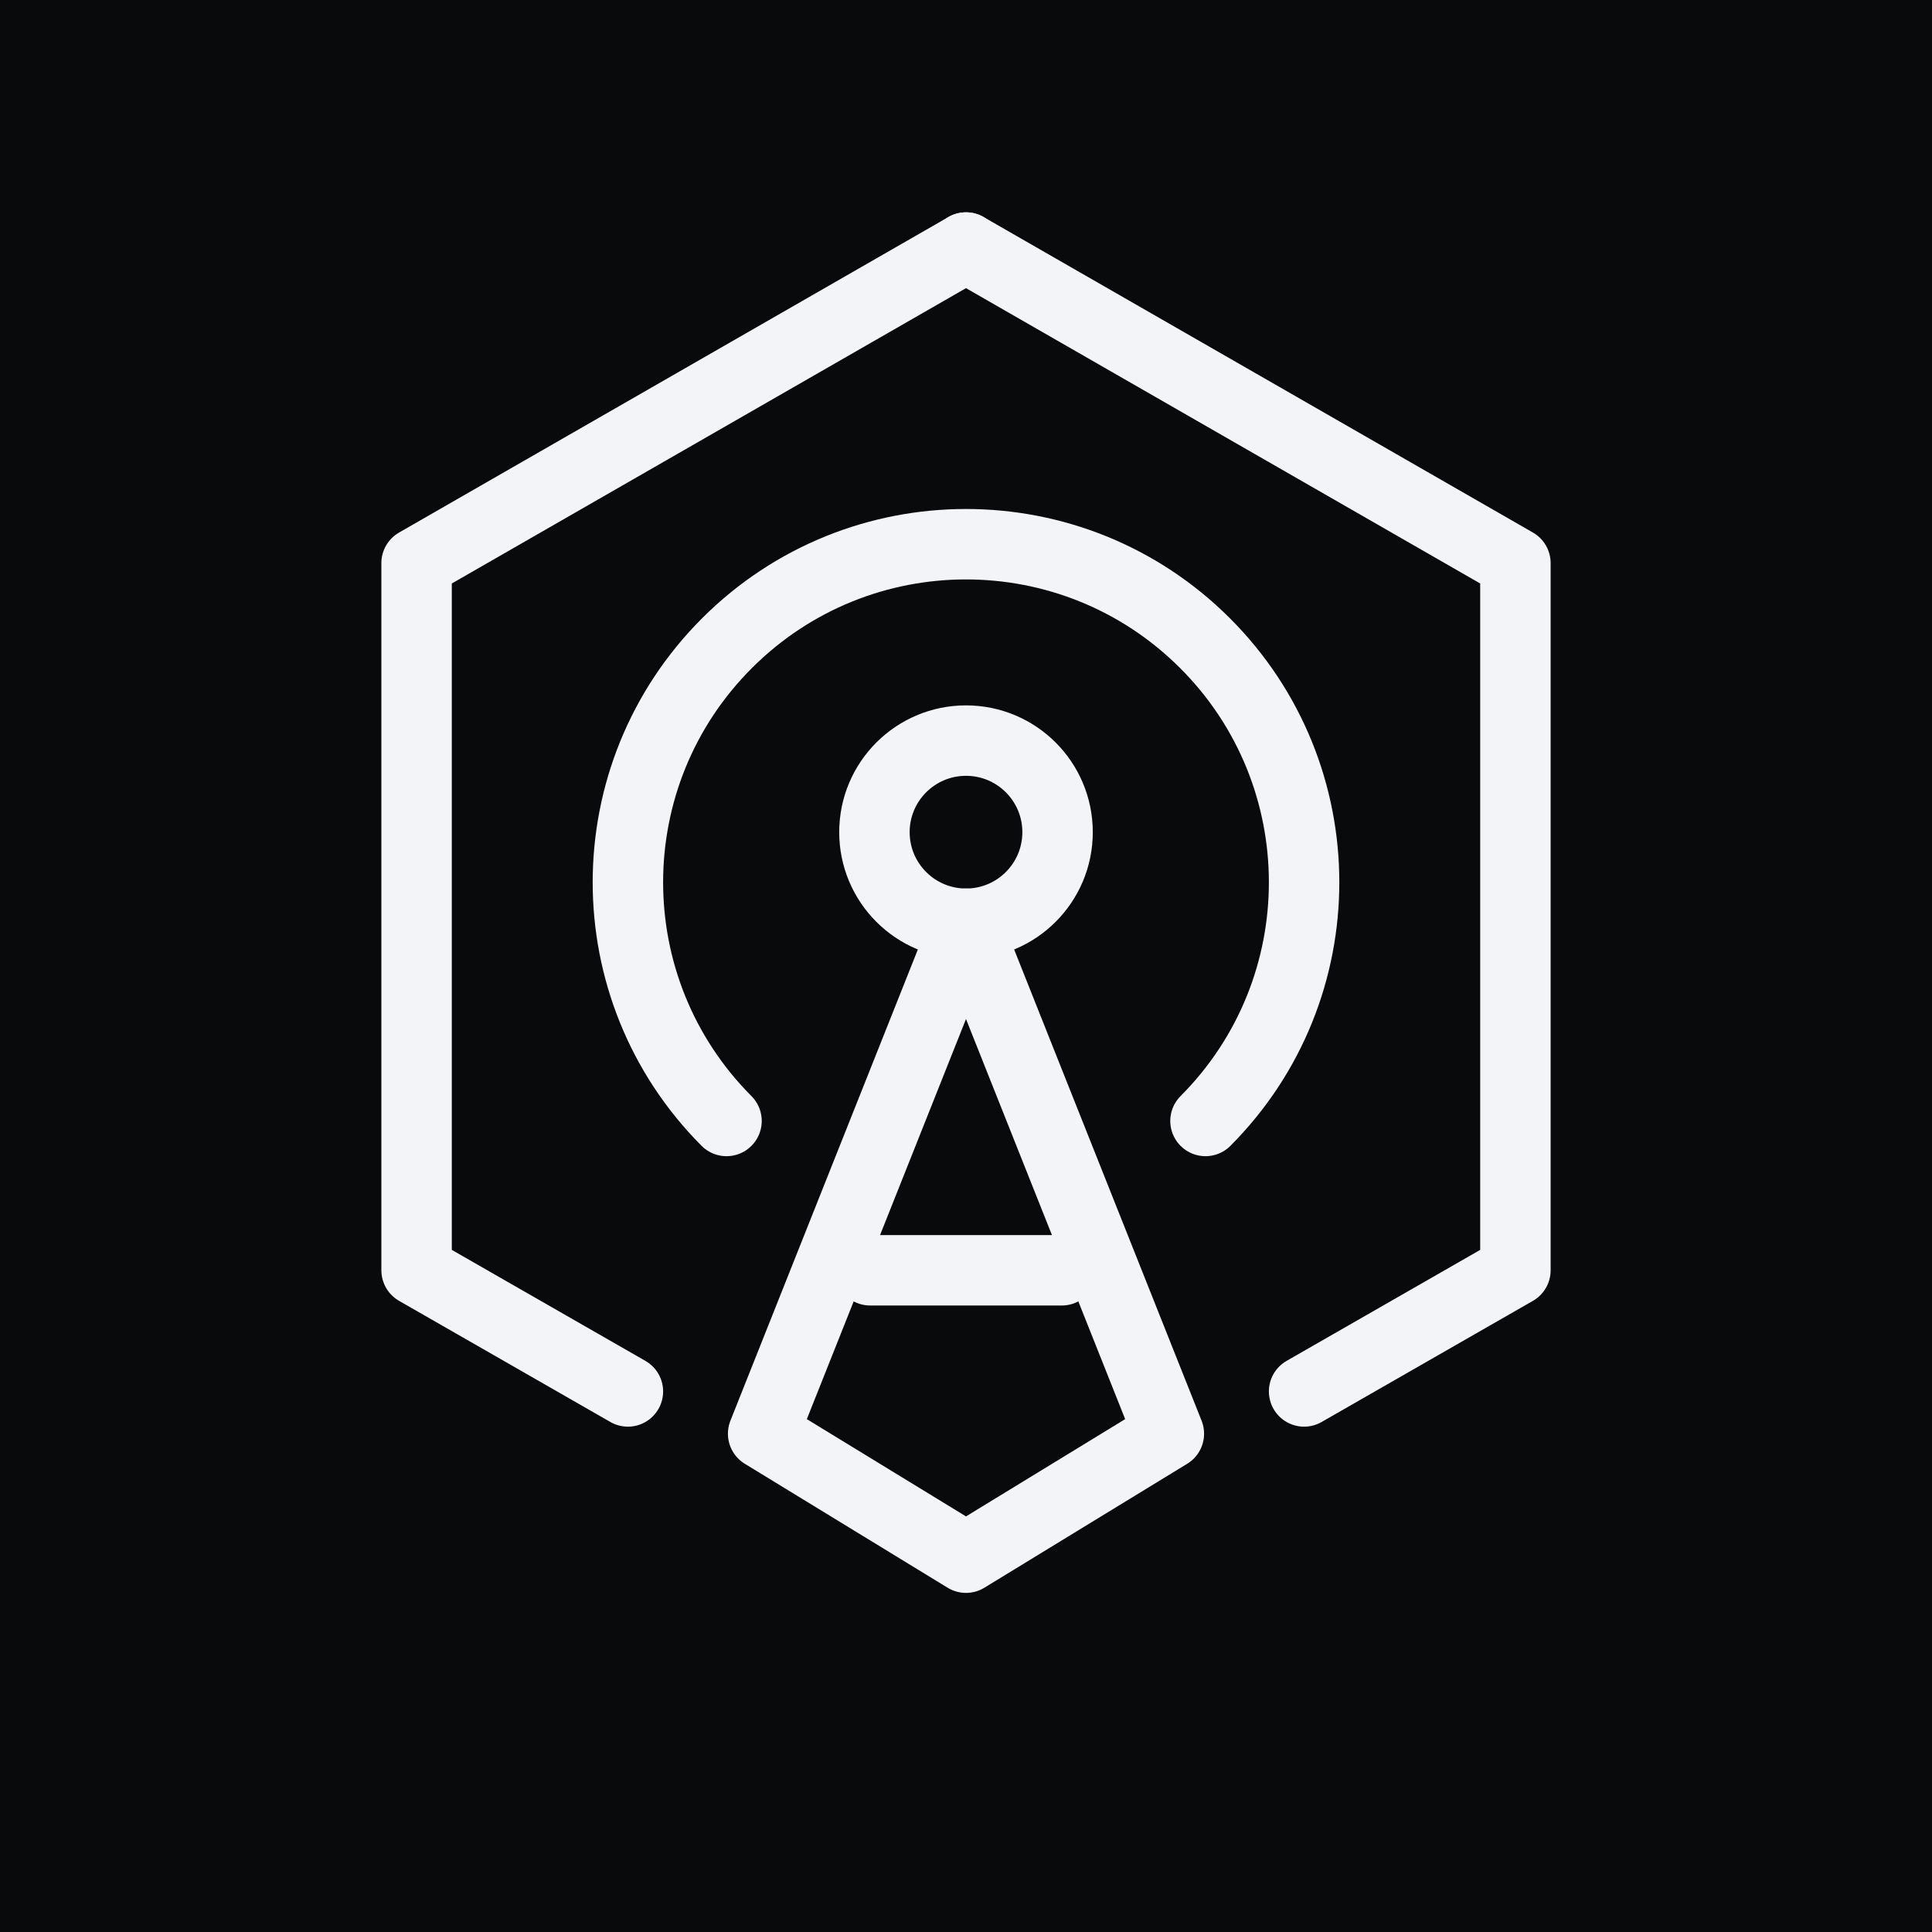
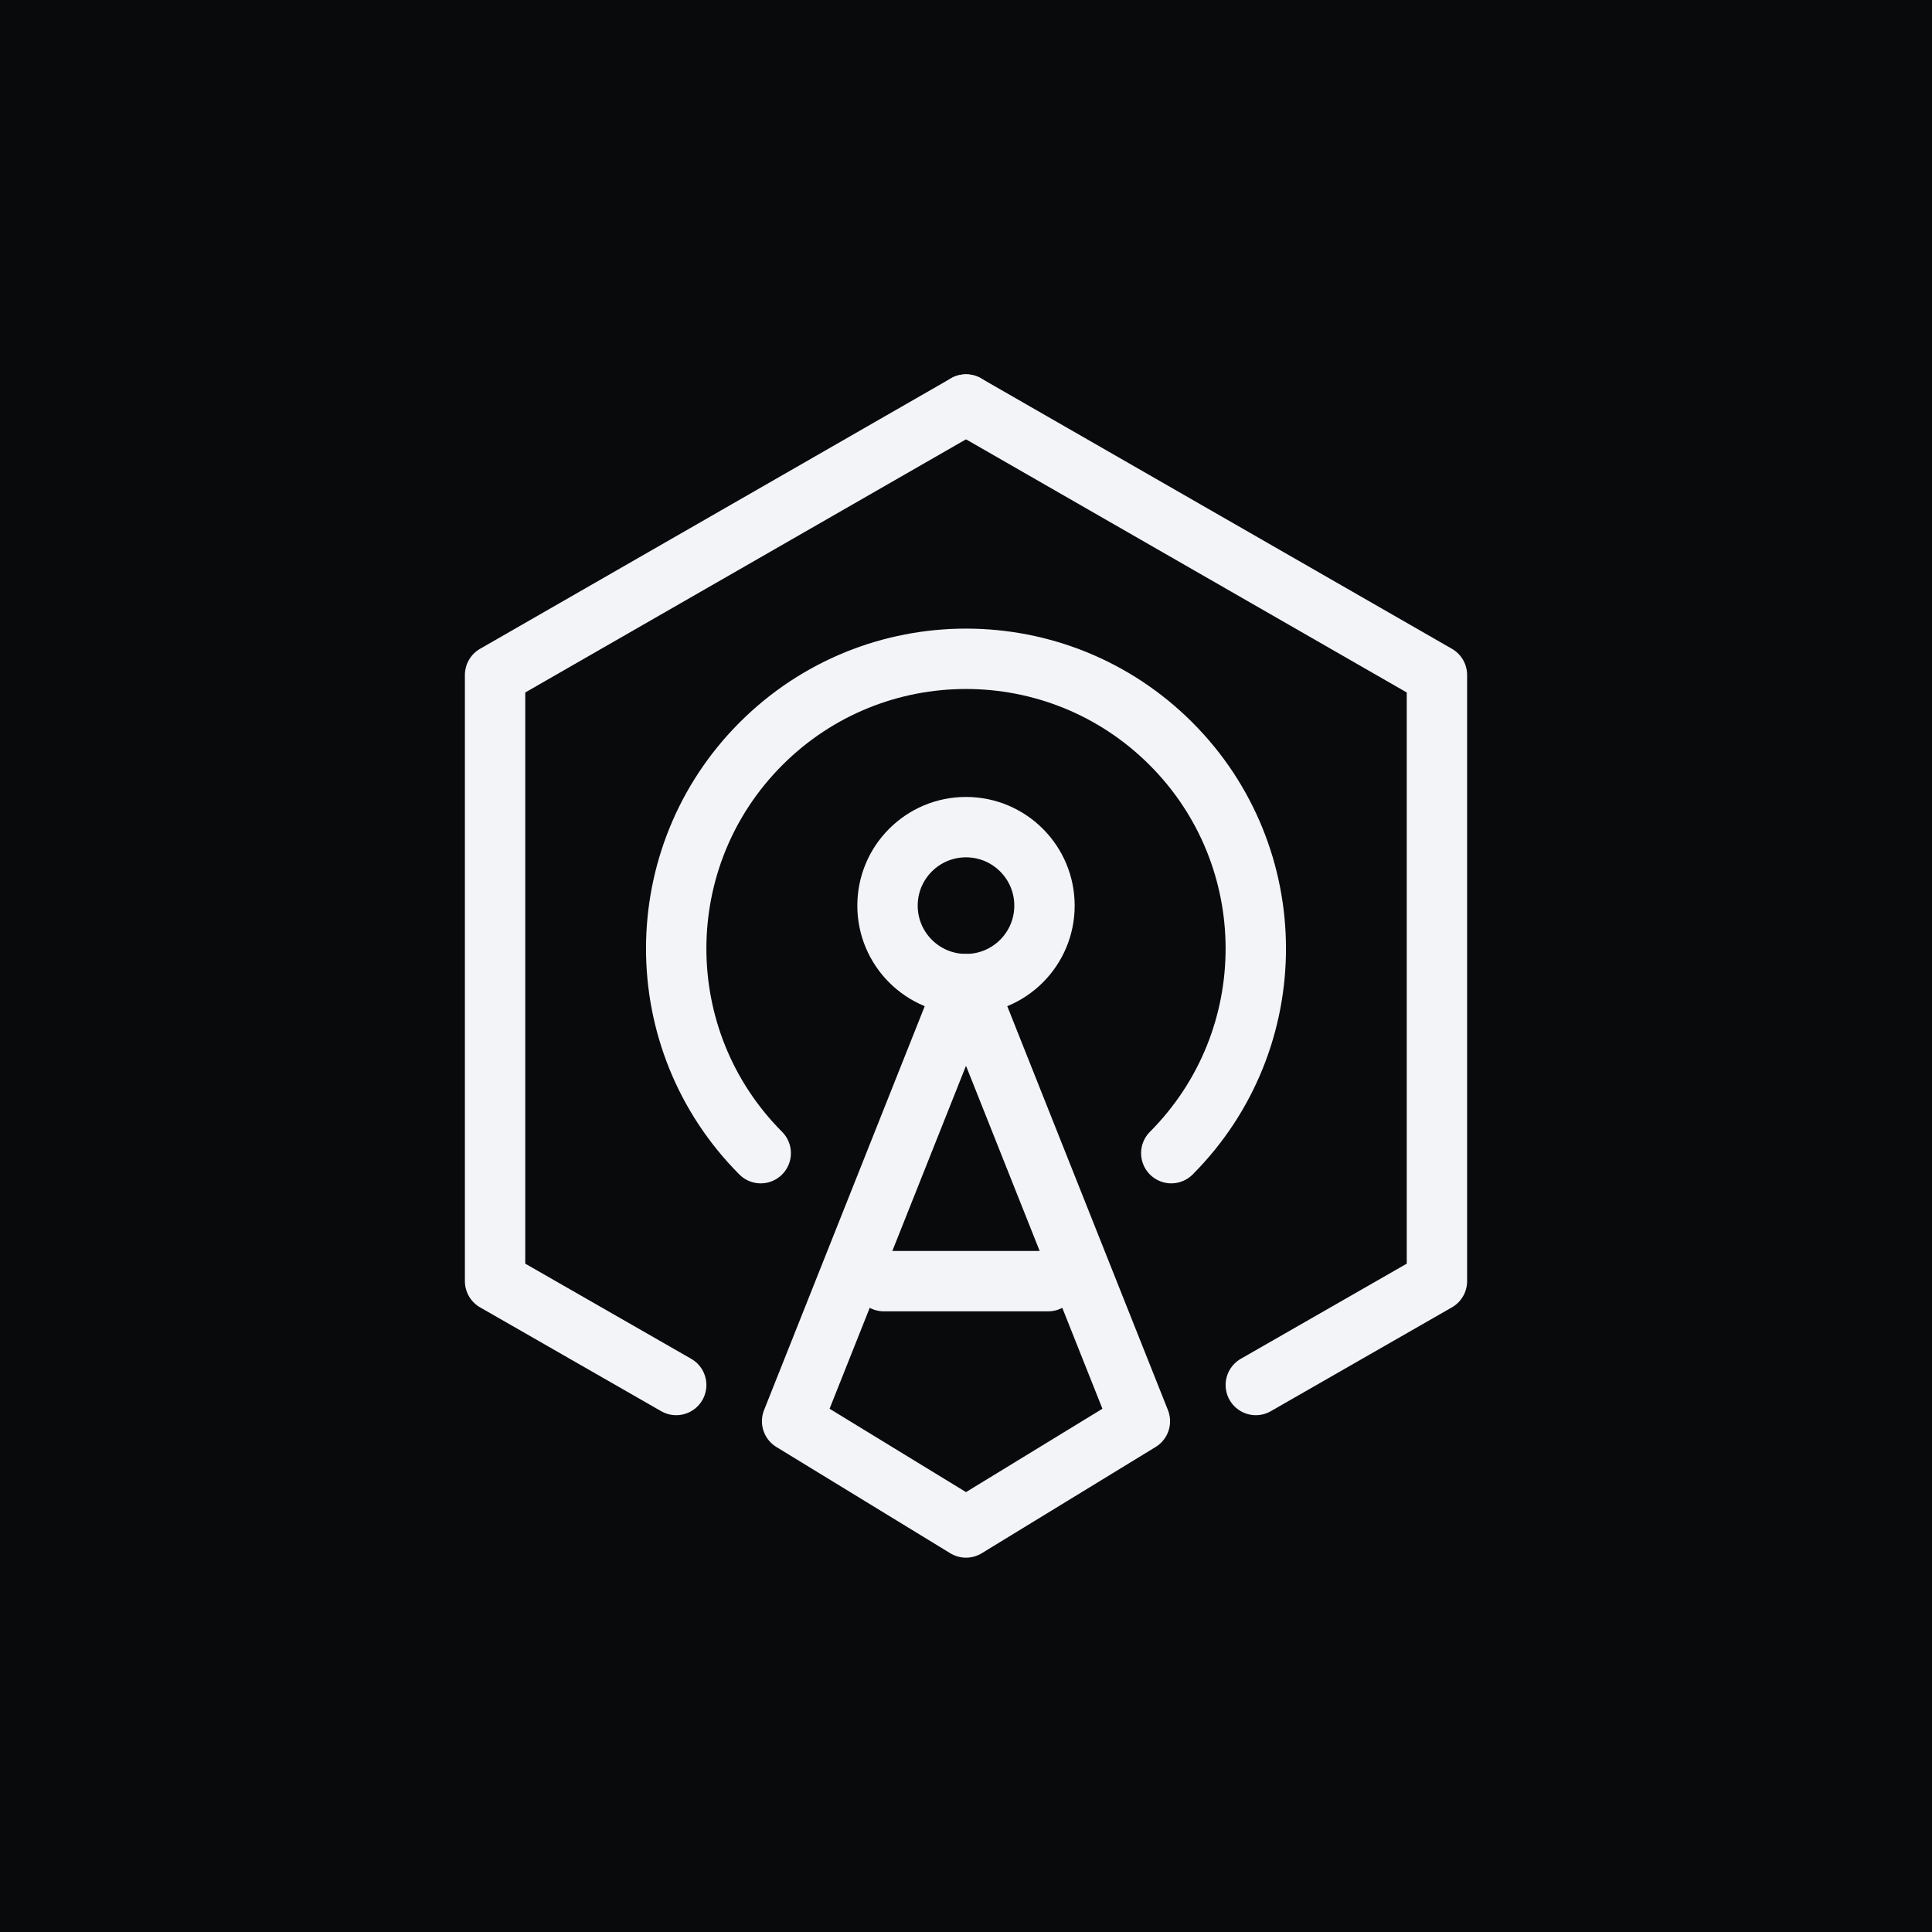
<svg xmlns="http://www.w3.org/2000/svg" viewBox="0 0 48 48" fill="none">
  <rect width="48" height="48" fill="#090A0C" />
-   <g transform="translate(7.2 7.2) scale(.7)" color="#F2F4F7">
+   <g transform="translate(9.6 10.95) scale(.6)" color="#F2F4F7">
    <path d="M24-1.5 43.5 9.7v25.1L36 39.1" stroke="currentColor" stroke-width="2.5" stroke-linecap="round" stroke-linejoin="round" />
    <path d="m12 39.1-7.5-4.3V9.7L24-1.5" stroke="currentColor" stroke-width="2.5" stroke-linecap="round" stroke-linejoin="round" />
    <path d="M15.5 29.5A12 12 0 1 1 32.5 29.5" stroke="currentColor" stroke-width="2.5" stroke-linecap="round" />
    <path d="M24 22.5a3.25 3.25 0 1 0 0-6.5 3.25 3.25 0 0 0 0 6.5Z" stroke="currentColor" stroke-width="2.5" />
    <path d="m24 22.5-7.2 18.1L24 45l7.2-4.4L24 22.5Z" stroke="currentColor" stroke-width="2.5" stroke-linejoin="round" />
    <path d="M20.6 34.8h6.8" stroke="currentColor" stroke-width="2.5" stroke-linecap="round" />
  </g>
</svg>
